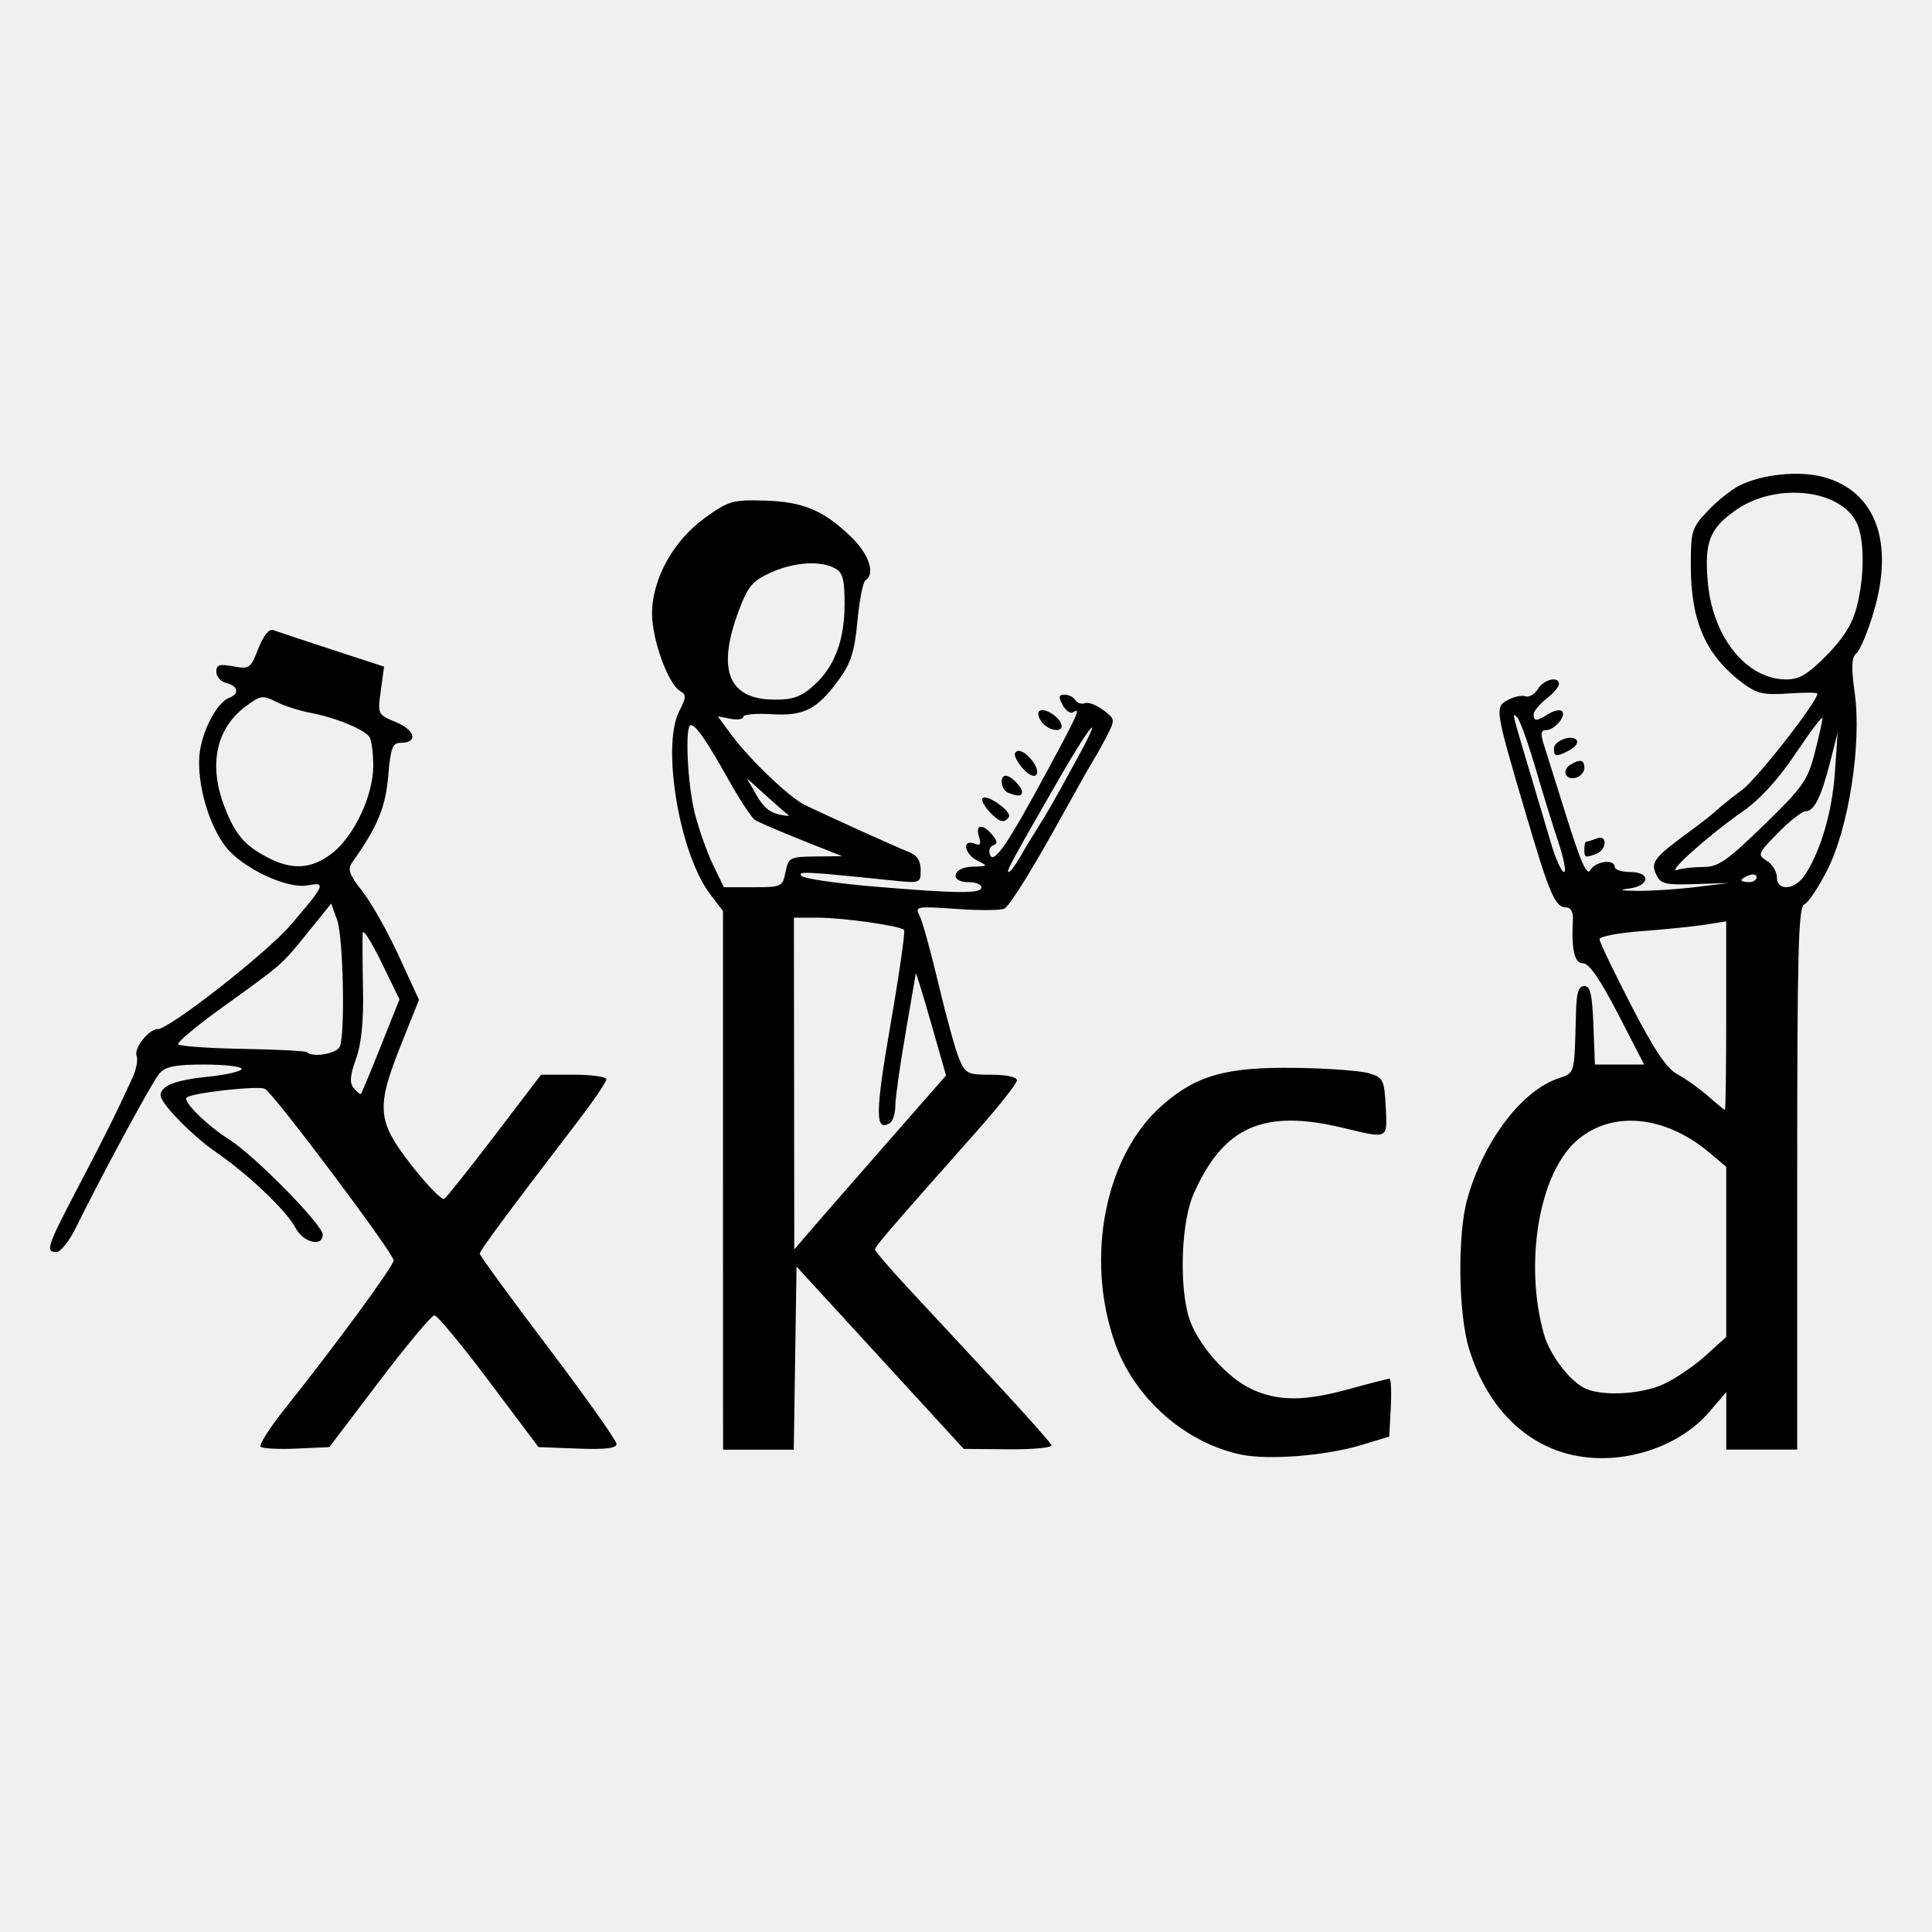
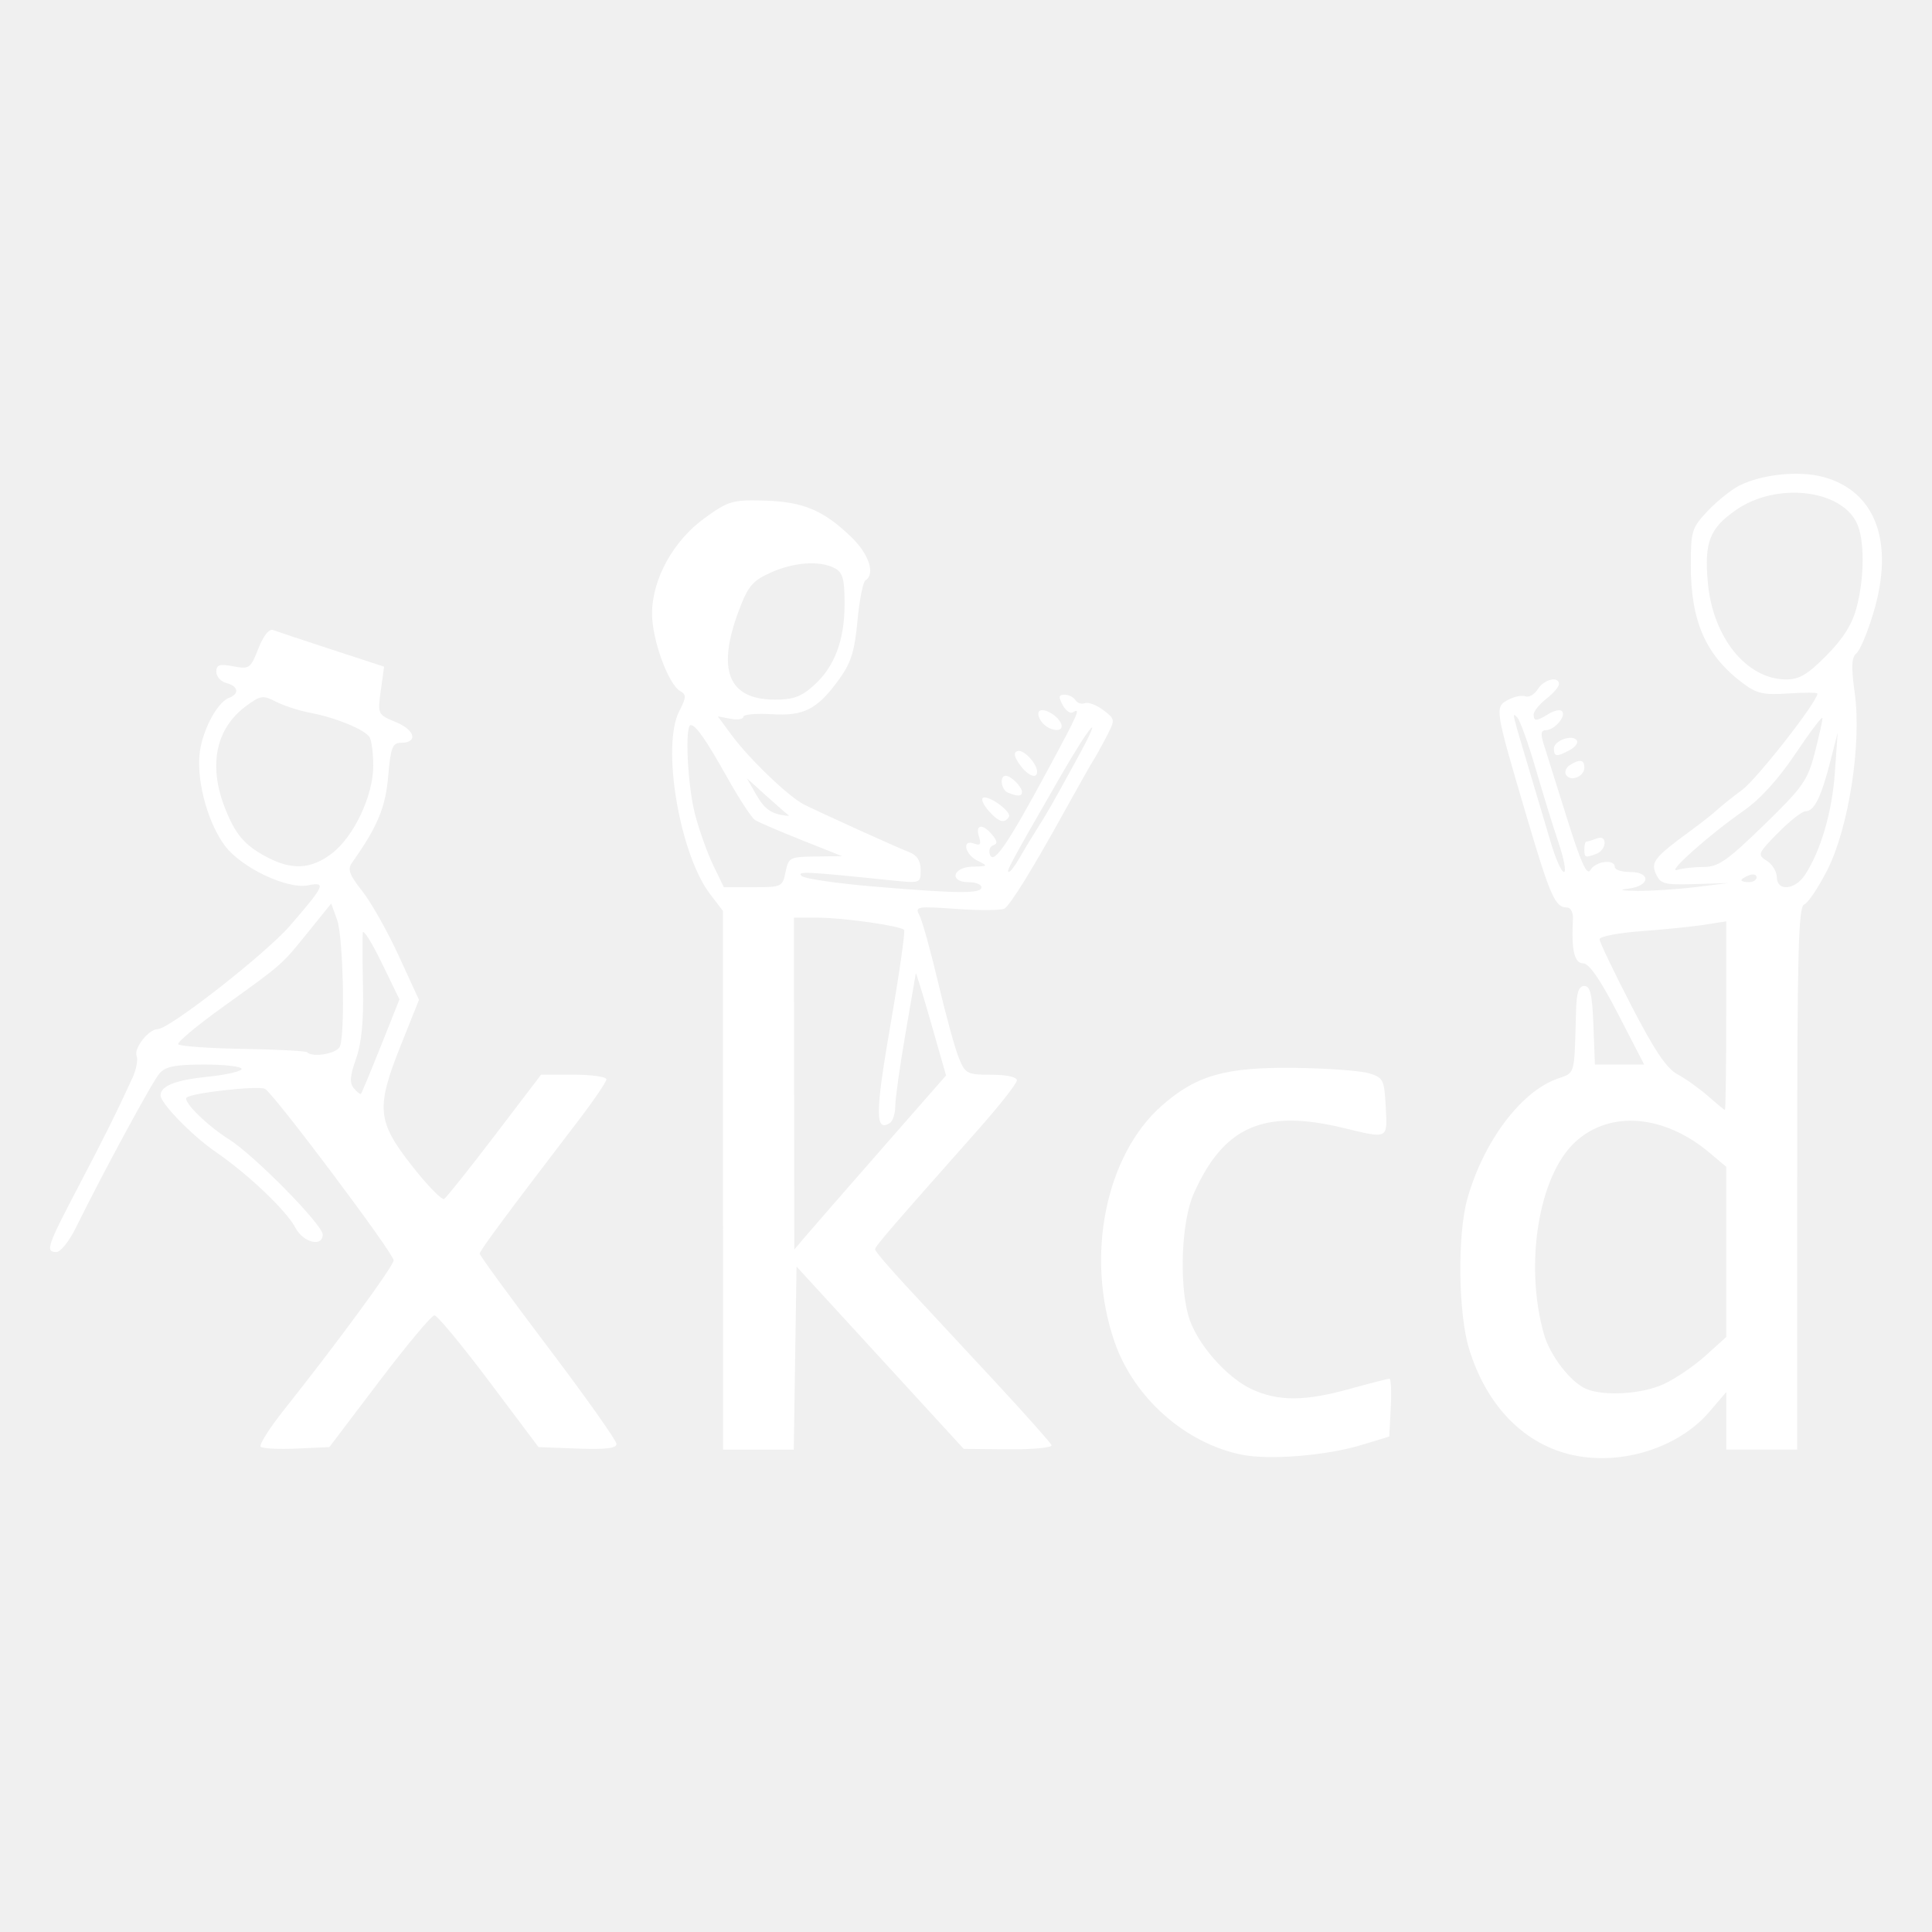
<svg xmlns="http://www.w3.org/2000/svg" width="270" height="270" viewBox="0 0 71.437 71.438" version="1.1" id="svg5" xml:space="preserve">
  <defs id="defs2" />
  <g id="layer1">
-     <path style="fill:#000000;stroke-width:0.187" d="m 45.904,53.788 c -2.089,-0.432 -3.972,-2.102 -4.688,-4.157 -1.096,-3.149 -0.347,-6.908 1.744,-8.749 1.277,-1.124 2.363,-1.431 4.943,-1.396 1.185,0.016 2.407,0.106 2.717,0.2 0.528,0.161 0.565,0.235 0.618,1.236 0.064,1.212 0.11,1.189 -1.555,0.787 -2.959,-0.715 -4.443,-0.062 -5.55,2.441 -0.442,1 -0.539,3.251 -0.193,4.497 0.275,0.99 1.402,2.293 2.36,2.728 0.984,0.447 1.948,0.441 3.618,-0.021 0.744,-0.206 1.4,-0.375 1.458,-0.375 0.058,0 0.08,0.482 0.049,1.07 l -0.056,1.07 -1.03,0.312 c -1.308,0.396 -3.423,0.566 -4.435,0.356 z m 12.297,0.026 c -1.824,-0.385 -3.225,-1.806 -3.88,-3.936 -0.402,-1.306 -0.436,-4.232 -0.065,-5.55 0.593,-2.106 1.969,-3.949 3.311,-4.434 0.692,-0.25 0.641,-0.07 0.708,-2.498 0.019,-0.696 0.098,-0.937 0.307,-0.937 0.221,0 0.293,0.311 0.336,1.452 l 0.055,1.452 h 0.911 0.911 L 59.829,37.493 c -0.662,-1.282 -1.069,-1.871 -1.294,-1.874 -0.323,-0.003 -0.436,-0.498 -0.374,-1.642 0.013,-0.235 -0.086,-0.422 -0.224,-0.422 -0.437,0 -0.618,-0.415 -1.518,-3.466 -1.151,-3.902 -1.157,-3.943 -0.652,-4.213 0.224,-0.12 0.513,-0.178 0.641,-0.129 0.128,0.049 0.333,-0.071 0.455,-0.267 0.228,-0.365 0.781,-0.494 0.781,-0.182 0,0.096 -0.211,0.34 -0.468,0.542 -0.258,0.203 -0.468,0.462 -0.468,0.576 0,0.265 0.106,0.261 0.556,-0.02 0.2,-0.125 0.422,-0.169 0.493,-0.098 0.171,0.171 -0.278,0.7 -0.593,0.7 -0.186,0 -0.207,0.13 -0.085,0.515 0.09,0.283 0.477,1.516 0.86,2.739 0.518,1.653 0.74,2.146 0.867,1.92 0.184,-0.329 0.901,-0.422 0.901,-0.116 0,0.103 0.253,0.187 0.562,0.187 0.788,0 0.749,0.515 -0.047,0.614 -0.398,0.049 -0.285,0.078 0.328,0.084 0.515,0.004 1.485,-0.059 2.155,-0.141 l 1.218,-0.149 -1.252,0.039 c -1.125,0.035 -1.271,-0.003 -1.439,-0.371 -0.203,-0.445 -0.06,-0.621 1.316,-1.628 0.377,-0.276 0.799,-0.609 0.937,-0.739 0.138,-0.13 0.561,-0.469 0.94,-0.752 0.556,-0.415 2.777,-3.257 2.777,-3.554 0,-0.042 -0.485,-0.044 -1.077,-0.004 -0.916,0.062 -1.168,0.006 -1.683,-0.381 -1.367,-1.024 -1.923,-2.282 -1.923,-4.35 0,-1.278 0.036,-1.393 0.622,-2.015 0.342,-0.363 0.869,-0.785 1.171,-0.939 0.829,-0.421 2.203,-0.563 3.103,-0.321 1.938,0.522 2.637,2.401 1.862,5.005 -0.215,0.723 -0.5,1.405 -0.632,1.514 -0.185,0.154 -0.2,0.492 -0.064,1.476 0.259,1.876 -0.222,4.976 -1.014,6.538 -0.328,0.646 -0.713,1.22 -0.855,1.274 -0.216,0.083 -0.259,1.768 -0.259,10.128 v 10.029 h -1.311 -1.311 v -1.064 -1.064 l -0.632,0.738 c -1.121,1.31 -3.209,1.98 -4.996,1.602 z m 3.311,-2.633 c 0.426,-0.194 1.122,-0.665 1.546,-1.048 l 0.771,-0.696 v -3.146 -3.146 l -0.609,-0.514 c -1.69,-1.427 -3.703,-1.587 -4.983,-0.397 -1.348,1.254 -1.877,4.529 -1.148,7.101 0.226,0.797 1,1.794 1.573,2.026 0.675,0.273 2.046,0.187 2.851,-0.179 z M 63.828,37.559 V 34.068 l -0.796,0.125 c -0.438,0.068 -1.492,0.176 -2.342,0.238 -0.85,0.063 -1.546,0.196 -1.546,0.297 0,0.101 0.526,1.2 1.168,2.443 0.861,1.666 1.312,2.338 1.716,2.554 0.301,0.162 0.808,0.523 1.127,0.803 0.319,0.28 0.6,0.512 0.626,0.515 0.026,0.003 0.047,-1.565 0.047,-3.485 z m 2.913,-5.208 c 0.583,-0.891 1.003,-2.327 1.105,-3.782 l 0.103,-1.476 -0.278,1.085 c -0.334,1.304 -0.591,1.819 -0.907,1.819 -0.129,0 -0.589,0.36 -1.021,0.8 -0.751,0.765 -0.769,0.81 -0.414,1.032 0.204,0.128 0.371,0.4 0.371,0.605 0,0.533 0.671,0.48 1.039,-0.082 z m -1.789,0.087 c 0,-0.1 -0.126,-0.133 -0.281,-0.074 -0.155,0.059 -0.281,0.141 -0.281,0.181 0,0.041 0.126,0.074 0.281,0.074 0.155,0 0.281,-0.082 0.281,-0.181 z M 57.631,31.167 c -0.2,-0.592 -0.584,-1.836 -0.854,-2.763 -0.27,-0.927 -0.573,-1.77 -0.675,-1.874 -0.203,-0.205 -0.217,-0.266 0.478,2.061 0.246,0.824 0.591,1.984 0.766,2.576 0.175,0.592 0.393,1.077 0.483,1.077 0.091,0 0.001,-0.485 -0.199,-1.077 z m 5.363,0.89 c 0.541,0 0.868,-0.228 2.225,-1.546 1.443,-1.402 1.618,-1.65 1.88,-2.662 0.159,-0.614 0.289,-1.197 0.289,-1.294 0,-0.098 -0.443,0.484 -0.984,1.292 -0.644,0.962 -1.314,1.701 -1.94,2.137 -1.273,0.888 -2.878,2.319 -2.447,2.182 0.189,-0.06 0.628,-0.109 0.977,-0.109 z m 4.543,-7.822 c 0.623,-0.63 0.95,-1.151 1.115,-1.783 0.298,-1.136 0.295,-2.533 -0.006,-3.135 -0.617,-1.236 -2.98,-1.483 -4.448,-0.465 -0.985,0.683 -1.184,1.191 -1.049,2.689 0.182,2.027 1.43,3.574 2.889,3.582 0.491,0.003 0.799,-0.18 1.499,-0.887 z M 9.639,53.494 c -0.068,-0.068 0.321,-0.682 0.864,-1.366 1.988,-2.502 4.052,-5.317 4.052,-5.526 0,-0.259 -4.42,-6.151 -4.755,-6.339 -0.233,-0.13 -2.724,0.147 -2.9,0.322 -0.145,0.145 0.754,1.031 1.566,1.543 0.938,0.591 3.466,3.16 3.466,3.522 0,0.476 -0.726,0.295 -1.009,-0.252 -0.323,-0.624 -1.753,-1.985 -2.943,-2.801 -0.866,-0.593 -2.043,-1.8 -2.043,-2.094 0,-0.35 0.547,-0.567 1.741,-0.689 0.691,-0.071 1.256,-0.201 1.256,-0.29 0,-0.089 -0.619,-0.161 -1.376,-0.161 -1.077,0 -1.438,0.071 -1.662,0.328 -0.265,0.305 -2.09,3.672 -3.096,5.714 -0.241,0.489 -0.562,0.89 -0.712,0.89 -0.419,0 -0.354,-0.198 0.788,-2.377 0.998,-1.904 1.428,-2.769 2.025,-4.07 0.138,-0.3 0.206,-0.662 0.151,-0.803 -0.11,-0.286 0.446,-0.993 0.781,-0.993 0.43,0 4,-2.793 4.895,-3.829 1.284,-1.487 1.344,-1.623 0.663,-1.487 C 10.623,32.89 8.933,32.089 8.324,31.283 7.714,30.476 7.293,29.007 7.371,27.959 c 0.065,-0.863 0.632,-1.975 1.098,-2.155 0.393,-0.151 0.343,-0.432 -0.097,-0.547 -0.206,-0.054 -0.375,-0.242 -0.375,-0.417 0,-0.261 0.115,-0.298 0.626,-0.202 0.596,0.112 0.641,0.081 0.93,-0.657 0.187,-0.477 0.397,-0.74 0.545,-0.684 0.132,0.05 1.11,0.375 2.172,0.722 l 1.932,0.631 -0.122,0.884 c -0.121,0.88 -0.119,0.885 0.567,1.171 0.712,0.297 0.816,0.761 0.171,0.761 -0.306,0 -0.374,0.181 -0.465,1.237 -0.1,1.161 -0.392,1.859 -1.334,3.192 -0.177,0.25 -0.107,0.446 0.376,1.056 0.326,0.412 0.932,1.485 1.345,2.384 l 0.752,1.635 -0.657,1.642 c -0.941,2.352 -0.899,2.84 0.387,4.483 0.574,0.733 1.114,1.29 1.201,1.236 0.086,-0.053 0.928,-1.109 1.87,-2.345 l 1.713,-2.248 h 1.208 c 0.664,0 1.208,0.077 1.208,0.171 0,0.094 -0.473,0.79 -1.052,1.546 -2.641,3.451 -3.632,4.789 -3.632,4.901 0,0.067 1.138,1.626 2.529,3.465 1.391,1.839 2.529,3.445 2.529,3.57 0,0.162 -0.409,0.211 -1.442,0.172 l -1.442,-0.055 -1.83,-2.436 c -1.006,-1.34 -1.915,-2.436 -2.019,-2.436 -0.104,0 -1.021,1.096 -2.037,2.436 l -1.848,2.436 -1.21,0.055 c -0.666,0.03 -1.266,-7.08e-4 -1.333,-0.069 z m 4.445,-14.82 0.687,-1.72 -0.667,-1.371 c -0.367,-0.754 -0.679,-1.245 -0.692,-1.09 -0.014,0.155 -0.01,1.082 0.01,2.061 0.024,1.223 -0.057,2.037 -0.26,2.602 -0.224,0.626 -0.243,0.885 -0.08,1.082 0.118,0.143 0.237,0.236 0.265,0.208 0.027,-0.028 0.359,-0.825 0.737,-1.771 z m -1.516,0.019 c 0.2,-0.522 0.122,-4.058 -0.104,-4.682 l -0.218,-0.602 -0.854,1.057 c -0.994,1.23 -0.914,1.16 -3.156,2.771 -0.95,0.683 -1.691,1.301 -1.646,1.374 0.045,0.073 1.116,0.151 2.379,0.172 1.263,0.022 2.334,0.077 2.38,0.123 0.212,0.212 1.116,0.054 1.218,-0.213 z m -0.305,-7.129 c 0.822,-0.627 1.54,-2.145 1.538,-3.254 -5.61e-4,-0.464 -0.063,-0.939 -0.139,-1.056 -0.181,-0.281 -1.263,-0.724 -2.192,-0.898 -0.409,-0.077 -0.978,-0.261 -1.265,-0.409 -0.48,-0.248 -0.569,-0.236 -1.102,0.157 -1.118,0.823 -1.405,2.175 -0.795,3.748 0.387,0.997 0.728,1.4 1.563,1.842 0.92,0.487 1.634,0.448 2.391,-0.13 z m 14.47,12.08 v -9.959 l -0.479,-0.628 c -1.129,-1.48 -1.802,-5.477 -1.139,-6.759 0.262,-0.507 0.268,-0.614 0.039,-0.742 -0.441,-0.247 -1.044,-1.898 -1.044,-2.861 0,-1.287 0.788,-2.71 1.968,-3.556 0.861,-0.618 1.017,-0.662 2.184,-0.629 1.43,0.04 2.175,0.351 3.202,1.335 0.666,0.638 0.913,1.381 0.537,1.614 -0.091,0.056 -0.224,0.732 -0.296,1.503 -0.105,1.122 -0.24,1.55 -0.674,2.15 -0.811,1.12 -1.299,1.372 -2.512,1.296 -0.57,-0.035 -1.036,0.009 -1.036,0.098 1.42e-4,0.089 -0.212,0.122 -0.471,0.072 l -0.471,-0.09 0.499,0.677 c 0.662,0.899 2.132,2.307 2.703,2.59 0.718,0.355 3.41,1.574 3.877,1.755 0.29,0.112 0.422,0.319 0.422,0.659 0,0.494 -0.004,0.495 -1.124,0.379 -3.127,-0.323 -3.461,-0.339 -3.279,-0.159 0.103,0.102 1.325,0.28 2.717,0.396 3.11,0.259 3.934,0.264 3.934,0.022 0,-0.103 -0.211,-0.187 -0.468,-0.187 -0.74,0 -0.603,-0.559 0.141,-0.575 0.574,-0.012 0.585,-0.024 0.187,-0.216 -0.479,-0.231 -0.596,-0.815 -0.128,-0.636 0.225,0.086 0.266,0.026 0.175,-0.261 -0.144,-0.454 0.14,-0.49 0.493,-0.062 0.191,0.232 0.2,0.331 0.033,0.387 -0.123,0.041 -0.176,0.2 -0.117,0.353 0.139,0.362 0.661,-0.405 2.127,-3.123 1.157,-2.147 1.239,-2.334 0.94,-2.149 -0.098,0.06 -0.269,-0.061 -0.381,-0.27 -0.162,-0.302 -0.147,-0.38 0.073,-0.38 0.152,0 0.332,0.09 0.4,0.2 0.068,0.11 0.226,0.161 0.35,0.113 0.125,-0.048 0.43,0.066 0.678,0.254 0.444,0.335 0.446,0.351 0.13,0.964 -0.177,0.343 -0.403,0.75 -0.502,0.905 -0.099,0.155 -0.576,0.998 -1.059,1.873 -1.141,2.068 -1.983,3.434 -2.215,3.595 -0.102,0.071 -0.893,0.079 -1.759,0.018 -1.505,-0.106 -1.565,-0.095 -1.387,0.246 0.103,0.196 0.416,1.327 0.696,2.512 0.28,1.185 0.622,2.429 0.761,2.763 0.236,0.573 0.306,0.609 1.197,0.609 0.565,0 0.946,0.083 0.946,0.207 0,0.114 -0.653,0.944 -1.452,1.844 -3.226,3.638 -3.794,4.297 -3.794,4.407 0,0.063 0.527,0.682 1.171,1.375 0.644,0.694 2.098,2.259 3.232,3.479 1.133,1.22 2.089,2.293 2.123,2.385 0.034,0.092 -0.682,0.16 -1.592,0.152 l -1.655,-0.015 -3.091,-3.371 -3.091,-3.371 -0.051,3.386 -0.051,3.386 h -1.307 -1.307 z m 5.857,-1.149 2.391,-2.729 -0.553,-1.934 c -0.304,-1.064 -0.559,-1.892 -0.566,-1.84 -0.007,0.052 -0.18,1.063 -0.385,2.248 -0.205,1.185 -0.373,2.381 -0.373,2.659 -7.08e-4,0.277 -0.093,0.561 -0.205,0.63 -0.545,0.337 -0.539,-0.366 0.028,-3.645 0.325,-1.877 0.551,-3.452 0.502,-3.501 -0.152,-0.152 -2.252,-0.45 -3.184,-0.451 l -0.89,-7.08e-4 0.007,6.136 0.007,6.136 0.415,-0.489 c 0.228,-0.269 1.491,-1.717 2.806,-3.218 z M 29.047,32.244 c 0.107,-0.537 0.156,-0.563 1.101,-0.574 l 0.988,-0.012 -1.499,-0.597 c -0.824,-0.328 -1.599,-0.662 -1.722,-0.742 -0.123,-0.079 -0.566,-0.754 -0.984,-1.498 -0.818,-1.458 -1.2,-2.01 -1.39,-2.01 -0.227,0 -0.12,2.231 0.158,3.298 0.153,0.588 0.456,1.435 0.672,1.883 l 0.394,0.814 h 1.084 c 1.055,0 1.087,-0.015 1.196,-0.562 z m 8.647,-0.515 c 0.16,-0.283 0.453,-0.768 0.65,-1.077 0.38,-0.595 0.526,-0.851 1.483,-2.598 1.026,-1.874 0.531,-1.338 -0.633,0.683 -1.814,3.153 -2.006,3.507 -1.896,3.507 0.058,0 0.236,-0.232 0.396,-0.515 z m -8.543,-1.592 c -0.044,-0.026 -0.408,-0.342 -0.808,-0.703 l -0.728,-0.656 0.345,0.602 c 0.309,0.54 0.551,0.712 1.099,0.781 0.094,0.012 0.136,7.08e-4 0.092,-0.025 z m 0.923,-4.777 c 0.78,-0.691 1.155,-1.675 1.155,-3.032 0,-0.919 -0.066,-1.159 -0.362,-1.317 -0.549,-0.294 -1.516,-0.226 -2.381,0.167 -0.667,0.303 -0.831,0.501 -1.171,1.408 -0.819,2.189 -0.386,3.271 1.313,3.284 0.683,0.005 0.987,-0.102 1.446,-0.509 z M 58.582,31.401 c 0,-0.155 0.035,-0.281 0.078,-0.281 0.043,0 0.212,-0.051 0.375,-0.114 0.189,-0.073 0.296,-0.012 0.296,0.167 0,0.155 -0.133,0.332 -0.296,0.395 -0.419,0.161 -0.453,0.148 -0.453,-0.167 z M 36.568,29.995 c -0.187,-0.207 -0.292,-0.424 -0.233,-0.483 0.162,-0.162 1.089,0.5 0.97,0.692 -0.16,0.259 -0.368,0.2 -0.738,-0.209 z m 0.704,-0.685 c -0.256,-0.103 -0.326,-0.625 -0.084,-0.625 0.194,0 0.6,0.406 0.6,0.6 0,0.164 -0.154,0.172 -0.515,0.026 z m 20.637,-0.654 c -0.068,-0.11 -0.007,-0.274 0.135,-0.364 0.371,-0.235 0.539,-0.207 0.539,0.092 0,0.332 -0.51,0.537 -0.674,0.272 z M 37.7,28.264 c -0.21,-0.3 -0.231,-0.442 -0.074,-0.494 0.216,-0.072 0.722,0.463 0.722,0.763 0,0.294 -0.357,0.146 -0.648,-0.269 z M 57.458,27.676 c 0,-0.296 0.698,-0.538 0.848,-0.295 0.055,0.088 -0.066,0.249 -0.269,0.357 C 57.554,27.997 57.458,27.986 57.458,27.676 Z M 38.532,26.713 c -0.13,-0.157 -0.179,-0.344 -0.108,-0.415 0.156,-0.156 0.716,0.172 0.818,0.48 0.107,0.32 -0.432,0.271 -0.711,-0.065 z" id="path858" />
+     <path style="fill:#ffffff;stroke-width:0.187" d="m 45.904,53.788 c -2.089,-0.432 -3.972,-2.102 -4.688,-4.157 -1.096,-3.149 -0.347,-6.908 1.744,-8.749 1.277,-1.124 2.363,-1.431 4.943,-1.396 1.185,0.016 2.407,0.106 2.717,0.2 0.528,0.161 0.565,0.235 0.618,1.236 0.064,1.212 0.11,1.189 -1.555,0.787 -2.959,-0.715 -4.443,-0.062 -5.55,2.441 -0.442,1 -0.539,3.251 -0.193,4.497 0.275,0.99 1.402,2.293 2.36,2.728 0.984,0.447 1.948,0.441 3.618,-0.021 0.744,-0.206 1.4,-0.375 1.458,-0.375 0.058,0 0.08,0.482 0.049,1.07 l -0.056,1.07 -1.03,0.312 c -1.308,0.396 -3.423,0.566 -4.435,0.356 z m 12.297,0.026 c -1.824,-0.385 -3.225,-1.806 -3.88,-3.936 -0.402,-1.306 -0.436,-4.232 -0.065,-5.55 0.593,-2.106 1.969,-3.949 3.311,-4.434 0.692,-0.25 0.641,-0.07 0.708,-2.498 0.019,-0.696 0.098,-0.937 0.307,-0.937 0.221,0 0.293,0.311 0.336,1.452 l 0.055,1.452 h 0.911 0.911 L 59.829,37.493 c -0.662,-1.282 -1.069,-1.871 -1.294,-1.874 -0.323,-0.003 -0.436,-0.498 -0.374,-1.642 0.013,-0.235 -0.086,-0.422 -0.224,-0.422 -0.437,0 -0.618,-0.415 -1.518,-3.466 -1.151,-3.902 -1.157,-3.943 -0.652,-4.213 0.224,-0.12 0.513,-0.178 0.641,-0.129 0.128,0.049 0.333,-0.071 0.455,-0.267 0.228,-0.365 0.781,-0.494 0.781,-0.182 0,0.096 -0.211,0.34 -0.468,0.542 -0.258,0.203 -0.468,0.462 -0.468,0.576 0,0.265 0.106,0.261 0.556,-0.02 0.2,-0.125 0.422,-0.169 0.493,-0.098 0.171,0.171 -0.278,0.7 -0.593,0.7 -0.186,0 -0.207,0.13 -0.085,0.515 0.09,0.283 0.477,1.516 0.86,2.739 0.518,1.653 0.74,2.146 0.867,1.92 0.184,-0.329 0.901,-0.422 0.901,-0.116 0,0.103 0.253,0.187 0.562,0.187 0.788,0 0.749,0.515 -0.047,0.614 -0.398,0.049 -0.285,0.078 0.328,0.084 0.515,0.004 1.485,-0.059 2.155,-0.141 l 1.218,-0.149 -1.252,0.039 c -1.125,0.035 -1.271,-0.003 -1.439,-0.371 -0.203,-0.445 -0.06,-0.621 1.316,-1.628 0.377,-0.276 0.799,-0.609 0.937,-0.739 0.138,-0.13 0.561,-0.469 0.94,-0.752 0.556,-0.415 2.777,-3.257 2.777,-3.554 0,-0.042 -0.485,-0.044 -1.077,-0.004 -0.916,0.062 -1.168,0.006 -1.683,-0.381 -1.367,-1.024 -1.923,-2.282 -1.923,-4.35 0,-1.278 0.036,-1.393 0.622,-2.015 0.342,-0.363 0.869,-0.785 1.171,-0.939 0.829,-0.421 2.203,-0.563 3.103,-0.321 1.938,0.522 2.637,2.401 1.862,5.005 -0.215,0.723 -0.5,1.405 -0.632,1.514 -0.185,0.154 -0.2,0.492 -0.064,1.476 0.259,1.876 -0.222,4.976 -1.014,6.538 -0.328,0.646 -0.713,1.22 -0.855,1.274 -0.216,0.083 -0.259,1.768 -0.259,10.128 v 10.029 h -1.311 -1.311 v -1.064 -1.064 l -0.632,0.738 c -1.121,1.31 -3.209,1.98 -4.996,1.602 z m 3.311,-2.633 c 0.426,-0.194 1.122,-0.665 1.546,-1.048 l 0.771,-0.696 v -3.146 -3.146 l -0.609,-0.514 c -1.69,-1.427 -3.703,-1.587 -4.983,-0.397 -1.348,1.254 -1.877,4.529 -1.148,7.101 0.226,0.797 1,1.794 1.573,2.026 0.675,0.273 2.046,0.187 2.851,-0.179 z M 63.828,37.559 V 34.068 l -0.796,0.125 c -0.438,0.068 -1.492,0.176 -2.342,0.238 -0.85,0.063 -1.546,0.196 -1.546,0.297 0,0.101 0.526,1.2 1.168,2.443 0.861,1.666 1.312,2.338 1.716,2.554 0.301,0.162 0.808,0.523 1.127,0.803 0.319,0.28 0.6,0.512 0.626,0.515 0.026,0.003 0.047,-1.565 0.047,-3.485 z m 2.913,-5.208 c 0.583,-0.891 1.003,-2.327 1.105,-3.782 l 0.103,-1.476 -0.278,1.085 c -0.334,1.304 -0.591,1.819 -0.907,1.819 -0.129,0 -0.589,0.36 -1.021,0.8 -0.751,0.765 -0.769,0.81 -0.414,1.032 0.204,0.128 0.371,0.4 0.371,0.605 0,0.533 0.671,0.48 1.039,-0.082 z m -1.789,0.087 c 0,-0.1 -0.126,-0.133 -0.281,-0.074 -0.155,0.059 -0.281,0.141 -0.281,0.181 0,0.041 0.126,0.074 0.281,0.074 0.155,0 0.281,-0.082 0.281,-0.181 z M 57.631,31.167 c -0.2,-0.592 -0.584,-1.836 -0.854,-2.763 -0.27,-0.927 -0.573,-1.77 -0.675,-1.874 -0.203,-0.205 -0.217,-0.266 0.478,2.061 0.246,0.824 0.591,1.984 0.766,2.576 0.175,0.592 0.393,1.077 0.483,1.077 0.091,0 0.001,-0.485 -0.199,-1.077 z m 5.363,0.89 c 0.541,0 0.868,-0.228 2.225,-1.546 1.443,-1.402 1.618,-1.65 1.88,-2.662 0.159,-0.614 0.289,-1.197 0.289,-1.294 0,-0.098 -0.443,0.484 -0.984,1.292 -0.644,0.962 -1.314,1.701 -1.94,2.137 -1.273,0.888 -2.878,2.319 -2.447,2.182 0.189,-0.06 0.628,-0.109 0.977,-0.109 z m 4.543,-7.822 c 0.623,-0.63 0.95,-1.151 1.115,-1.783 0.298,-1.136 0.295,-2.533 -0.006,-3.135 -0.617,-1.236 -2.98,-1.483 -4.448,-0.465 -0.985,0.683 -1.184,1.191 -1.049,2.689 0.182,2.027 1.43,3.574 2.889,3.582 0.491,0.003 0.799,-0.18 1.499,-0.887 z M 9.639,53.494 c -0.068,-0.068 0.321,-0.682 0.864,-1.366 1.988,-2.502 4.052,-5.317 4.052,-5.526 0,-0.259 -4.42,-6.151 -4.755,-6.339 -0.233,-0.13 -2.724,0.147 -2.9,0.322 -0.145,0.145 0.754,1.031 1.566,1.543 0.938,0.591 3.466,3.16 3.466,3.522 0,0.476 -0.726,0.295 -1.009,-0.252 -0.323,-0.624 -1.753,-1.985 -2.943,-2.801 -0.866,-0.593 -2.043,-1.8 -2.043,-2.094 0,-0.35 0.547,-0.567 1.741,-0.689 0.691,-0.071 1.256,-0.201 1.256,-0.29 0,-0.089 -0.619,-0.161 -1.376,-0.161 -1.077,0 -1.438,0.071 -1.662,0.328 -0.265,0.305 -2.09,3.672 -3.096,5.714 -0.241,0.489 -0.562,0.89 -0.712,0.89 -0.419,0 -0.354,-0.198 0.788,-2.377 0.998,-1.904 1.428,-2.769 2.025,-4.07 0.138,-0.3 0.206,-0.662 0.151,-0.803 -0.11,-0.286 0.446,-0.993 0.781,-0.993 0.43,0 4,-2.793 4.895,-3.829 1.284,-1.487 1.344,-1.623 0.663,-1.487 C 10.623,32.89 8.933,32.089 8.324,31.283 7.714,30.476 7.293,29.007 7.371,27.959 c 0.065,-0.863 0.632,-1.975 1.098,-2.155 0.393,-0.151 0.343,-0.432 -0.097,-0.547 -0.206,-0.054 -0.375,-0.242 -0.375,-0.417 0,-0.261 0.115,-0.298 0.626,-0.202 0.596,0.112 0.641,0.081 0.93,-0.657 0.187,-0.477 0.397,-0.74 0.545,-0.684 0.132,0.05 1.11,0.375 2.172,0.722 l 1.932,0.631 -0.122,0.884 c -0.121,0.88 -0.119,0.885 0.567,1.171 0.712,0.297 0.816,0.761 0.171,0.761 -0.306,0 -0.374,0.181 -0.465,1.237 -0.1,1.161 -0.392,1.859 -1.334,3.192 -0.177,0.25 -0.107,0.446 0.376,1.056 0.326,0.412 0.932,1.485 1.345,2.384 l 0.752,1.635 -0.657,1.642 c -0.941,2.352 -0.899,2.84 0.387,4.483 0.574,0.733 1.114,1.29 1.201,1.236 0.086,-0.053 0.928,-1.109 1.87,-2.345 l 1.713,-2.248 h 1.208 c 0.664,0 1.208,0.077 1.208,0.171 0,0.094 -0.473,0.79 -1.052,1.546 -2.641,3.451 -3.632,4.789 -3.632,4.901 0,0.067 1.138,1.626 2.529,3.465 1.391,1.839 2.529,3.445 2.529,3.57 0,0.162 -0.409,0.211 -1.442,0.172 l -1.442,-0.055 -1.83,-2.436 c -1.006,-1.34 -1.915,-2.436 -2.019,-2.436 -0.104,0 -1.021,1.096 -2.037,2.436 l -1.848,2.436 -1.21,0.055 c -0.666,0.03 -1.266,-7.08e-4 -1.333,-0.069 z m 4.445,-14.82 0.687,-1.72 -0.667,-1.371 c -0.367,-0.754 -0.679,-1.245 -0.692,-1.09 -0.014,0.155 -0.01,1.082 0.01,2.061 0.024,1.223 -0.057,2.037 -0.26,2.602 -0.224,0.626 -0.243,0.885 -0.08,1.082 0.118,0.143 0.237,0.236 0.265,0.208 0.027,-0.028 0.359,-0.825 0.737,-1.771 z m -1.516,0.019 c 0.2,-0.522 0.122,-4.058 -0.104,-4.682 l -0.218,-0.602 -0.854,1.057 c -0.994,1.23 -0.914,1.16 -3.156,2.771 -0.95,0.683 -1.691,1.301 -1.646,1.374 0.045,0.073 1.116,0.151 2.379,0.172 1.263,0.022 2.334,0.077 2.38,0.123 0.212,0.212 1.116,0.054 1.218,-0.213 z m -0.305,-7.129 c 0.822,-0.627 1.54,-2.145 1.538,-3.254 -5.61e-4,-0.464 -0.063,-0.939 -0.139,-1.056 -0.181,-0.281 -1.263,-0.724 -2.192,-0.898 -0.409,-0.077 -0.978,-0.261 -1.265,-0.409 -0.48,-0.248 -0.569,-0.236 -1.102,0.157 -1.118,0.823 -1.405,2.175 -0.795,3.748 0.387,0.997 0.728,1.4 1.563,1.842 0.92,0.487 1.634,0.448 2.391,-0.13 z m 14.47,12.08 v -9.959 l -0.479,-0.628 c -1.129,-1.48 -1.802,-5.477 -1.139,-6.759 0.262,-0.507 0.268,-0.614 0.039,-0.742 -0.441,-0.247 -1.044,-1.898 -1.044,-2.861 0,-1.287 0.788,-2.71 1.968,-3.556 0.861,-0.618 1.017,-0.662 2.184,-0.629 1.43,0.04 2.175,0.351 3.202,1.335 0.666,0.638 0.913,1.381 0.537,1.614 -0.091,0.056 -0.224,0.732 -0.296,1.503 -0.105,1.122 -0.24,1.55 -0.674,2.15 -0.811,1.12 -1.299,1.372 -2.512,1.296 -0.57,-0.035 -1.036,0.009 -1.036,0.098 1.42e-4,0.089 -0.212,0.122 -0.471,0.072 l -0.471,-0.09 0.499,0.677 c 0.662,0.899 2.132,2.307 2.703,2.59 0.718,0.355 3.41,1.574 3.877,1.755 0.29,0.112 0.422,0.319 0.422,0.659 0,0.494 -0.004,0.495 -1.124,0.379 -3.127,-0.323 -3.461,-0.339 -3.279,-0.159 0.103,0.102 1.325,0.28 2.717,0.396 3.11,0.259 3.934,0.264 3.934,0.022 0,-0.103 -0.211,-0.187 -0.468,-0.187 -0.74,0 -0.603,-0.559 0.141,-0.575 0.574,-0.012 0.585,-0.024 0.187,-0.216 -0.479,-0.231 -0.596,-0.815 -0.128,-0.636 0.225,0.086 0.266,0.026 0.175,-0.261 -0.144,-0.454 0.14,-0.49 0.493,-0.062 0.191,0.232 0.2,0.331 0.033,0.387 -0.123,0.041 -0.176,0.2 -0.117,0.353 0.139,0.362 0.661,-0.405 2.127,-3.123 1.157,-2.147 1.239,-2.334 0.94,-2.149 -0.098,0.06 -0.269,-0.061 -0.381,-0.27 -0.162,-0.302 -0.147,-0.38 0.073,-0.38 0.152,0 0.332,0.09 0.4,0.2 0.068,0.11 0.226,0.161 0.35,0.113 0.125,-0.048 0.43,0.066 0.678,0.254 0.444,0.335 0.446,0.351 0.13,0.964 -0.177,0.343 -0.403,0.75 -0.502,0.905 -0.099,0.155 -0.576,0.998 -1.059,1.873 -1.141,2.068 -1.983,3.434 -2.215,3.595 -0.102,0.071 -0.893,0.079 -1.759,0.018 -1.505,-0.106 -1.565,-0.095 -1.387,0.246 0.103,0.196 0.416,1.327 0.696,2.512 0.28,1.185 0.622,2.429 0.761,2.763 0.236,0.573 0.306,0.609 1.197,0.609 0.565,0 0.946,0.083 0.946,0.207 0,0.114 -0.653,0.944 -1.452,1.844 -3.226,3.638 -3.794,4.297 -3.794,4.407 0,0.063 0.527,0.682 1.171,1.375 0.644,0.694 2.098,2.259 3.232,3.479 1.133,1.22 2.089,2.293 2.123,2.385 0.034,0.092 -0.682,0.16 -1.592,0.152 l -1.655,-0.015 -3.091,-3.371 -3.091,-3.371 -0.051,3.386 -0.051,3.386 h -1.307 -1.307 z m 5.857,-1.149 2.391,-2.729 -0.553,-1.934 c -0.304,-1.064 -0.559,-1.892 -0.566,-1.84 -0.007,0.052 -0.18,1.063 -0.385,2.248 -0.205,1.185 -0.373,2.381 -0.373,2.659 -7.08e-4,0.277 -0.093,0.561 -0.205,0.63 -0.545,0.337 -0.539,-0.366 0.028,-3.645 0.325,-1.877 0.551,-3.452 0.502,-3.501 -0.152,-0.152 -2.252,-0.45 -3.184,-0.451 l -0.89,-7.08e-4 0.007,6.136 0.007,6.136 0.415,-0.489 c 0.228,-0.269 1.491,-1.717 2.806,-3.218 z M 29.047,32.244 c 0.107,-0.537 0.156,-0.563 1.101,-0.574 l 0.988,-0.012 -1.499,-0.597 c -0.824,-0.328 -1.599,-0.662 -1.722,-0.742 -0.123,-0.079 -0.566,-0.754 -0.984,-1.498 -0.818,-1.458 -1.2,-2.01 -1.39,-2.01 -0.227,0 -0.12,2.231 0.158,3.298 0.153,0.588 0.456,1.435 0.672,1.883 l 0.394,0.814 h 1.084 c 1.055,0 1.087,-0.015 1.196,-0.562 z m 8.647,-0.515 c 0.16,-0.283 0.453,-0.768 0.65,-1.077 0.38,-0.595 0.526,-0.851 1.483,-2.598 1.026,-1.874 0.531,-1.338 -0.633,0.683 -1.814,3.153 -2.006,3.507 -1.896,3.507 0.058,0 0.236,-0.232 0.396,-0.515 z m -8.543,-1.592 c -0.044,-0.026 -0.408,-0.342 -0.808,-0.703 l -0.728,-0.656 0.345,0.602 c 0.309,0.54 0.551,0.712 1.099,0.781 0.094,0.012 0.136,7.08e-4 0.092,-0.025 z m 0.923,-4.777 c 0.78,-0.691 1.155,-1.675 1.155,-3.032 0,-0.919 -0.066,-1.159 -0.362,-1.317 -0.549,-0.294 -1.516,-0.226 -2.381,0.167 -0.667,0.303 -0.831,0.501 -1.171,1.408 -0.819,2.189 -0.386,3.271 1.313,3.284 0.683,0.005 0.987,-0.102 1.446,-0.509 z M 58.582,31.401 c 0,-0.155 0.035,-0.281 0.078,-0.281 0.043,0 0.212,-0.051 0.375,-0.114 0.189,-0.073 0.296,-0.012 0.296,0.167 0,0.155 -0.133,0.332 -0.296,0.395 -0.419,0.161 -0.453,0.148 -0.453,-0.167 z M 36.568,29.995 c -0.187,-0.207 -0.292,-0.424 -0.233,-0.483 0.162,-0.162 1.089,0.5 0.97,0.692 -0.16,0.259 -0.368,0.2 -0.738,-0.209 z m 0.704,-0.685 c -0.256,-0.103 -0.326,-0.625 -0.084,-0.625 0.194,0 0.6,0.406 0.6,0.6 0,0.164 -0.154,0.172 -0.515,0.026 z m 20.637,-0.654 c -0.068,-0.11 -0.007,-0.274 0.135,-0.364 0.371,-0.235 0.539,-0.207 0.539,0.092 0,0.332 -0.51,0.537 -0.674,0.272 z M 37.7,28.264 c -0.21,-0.3 -0.231,-0.442 -0.074,-0.494 0.216,-0.072 0.722,0.463 0.722,0.763 0,0.294 -0.357,0.146 -0.648,-0.269 z M 57.458,27.676 c 0,-0.296 0.698,-0.538 0.848,-0.295 0.055,0.088 -0.066,0.249 -0.269,0.357 C 57.554,27.997 57.458,27.986 57.458,27.676 Z M 38.532,26.713 c -0.13,-0.157 -0.179,-0.344 -0.108,-0.415 0.156,-0.156 0.716,0.172 0.818,0.48 0.107,0.32 -0.432,0.271 -0.711,-0.065 z" id="path858" />
  </g>
</svg>
